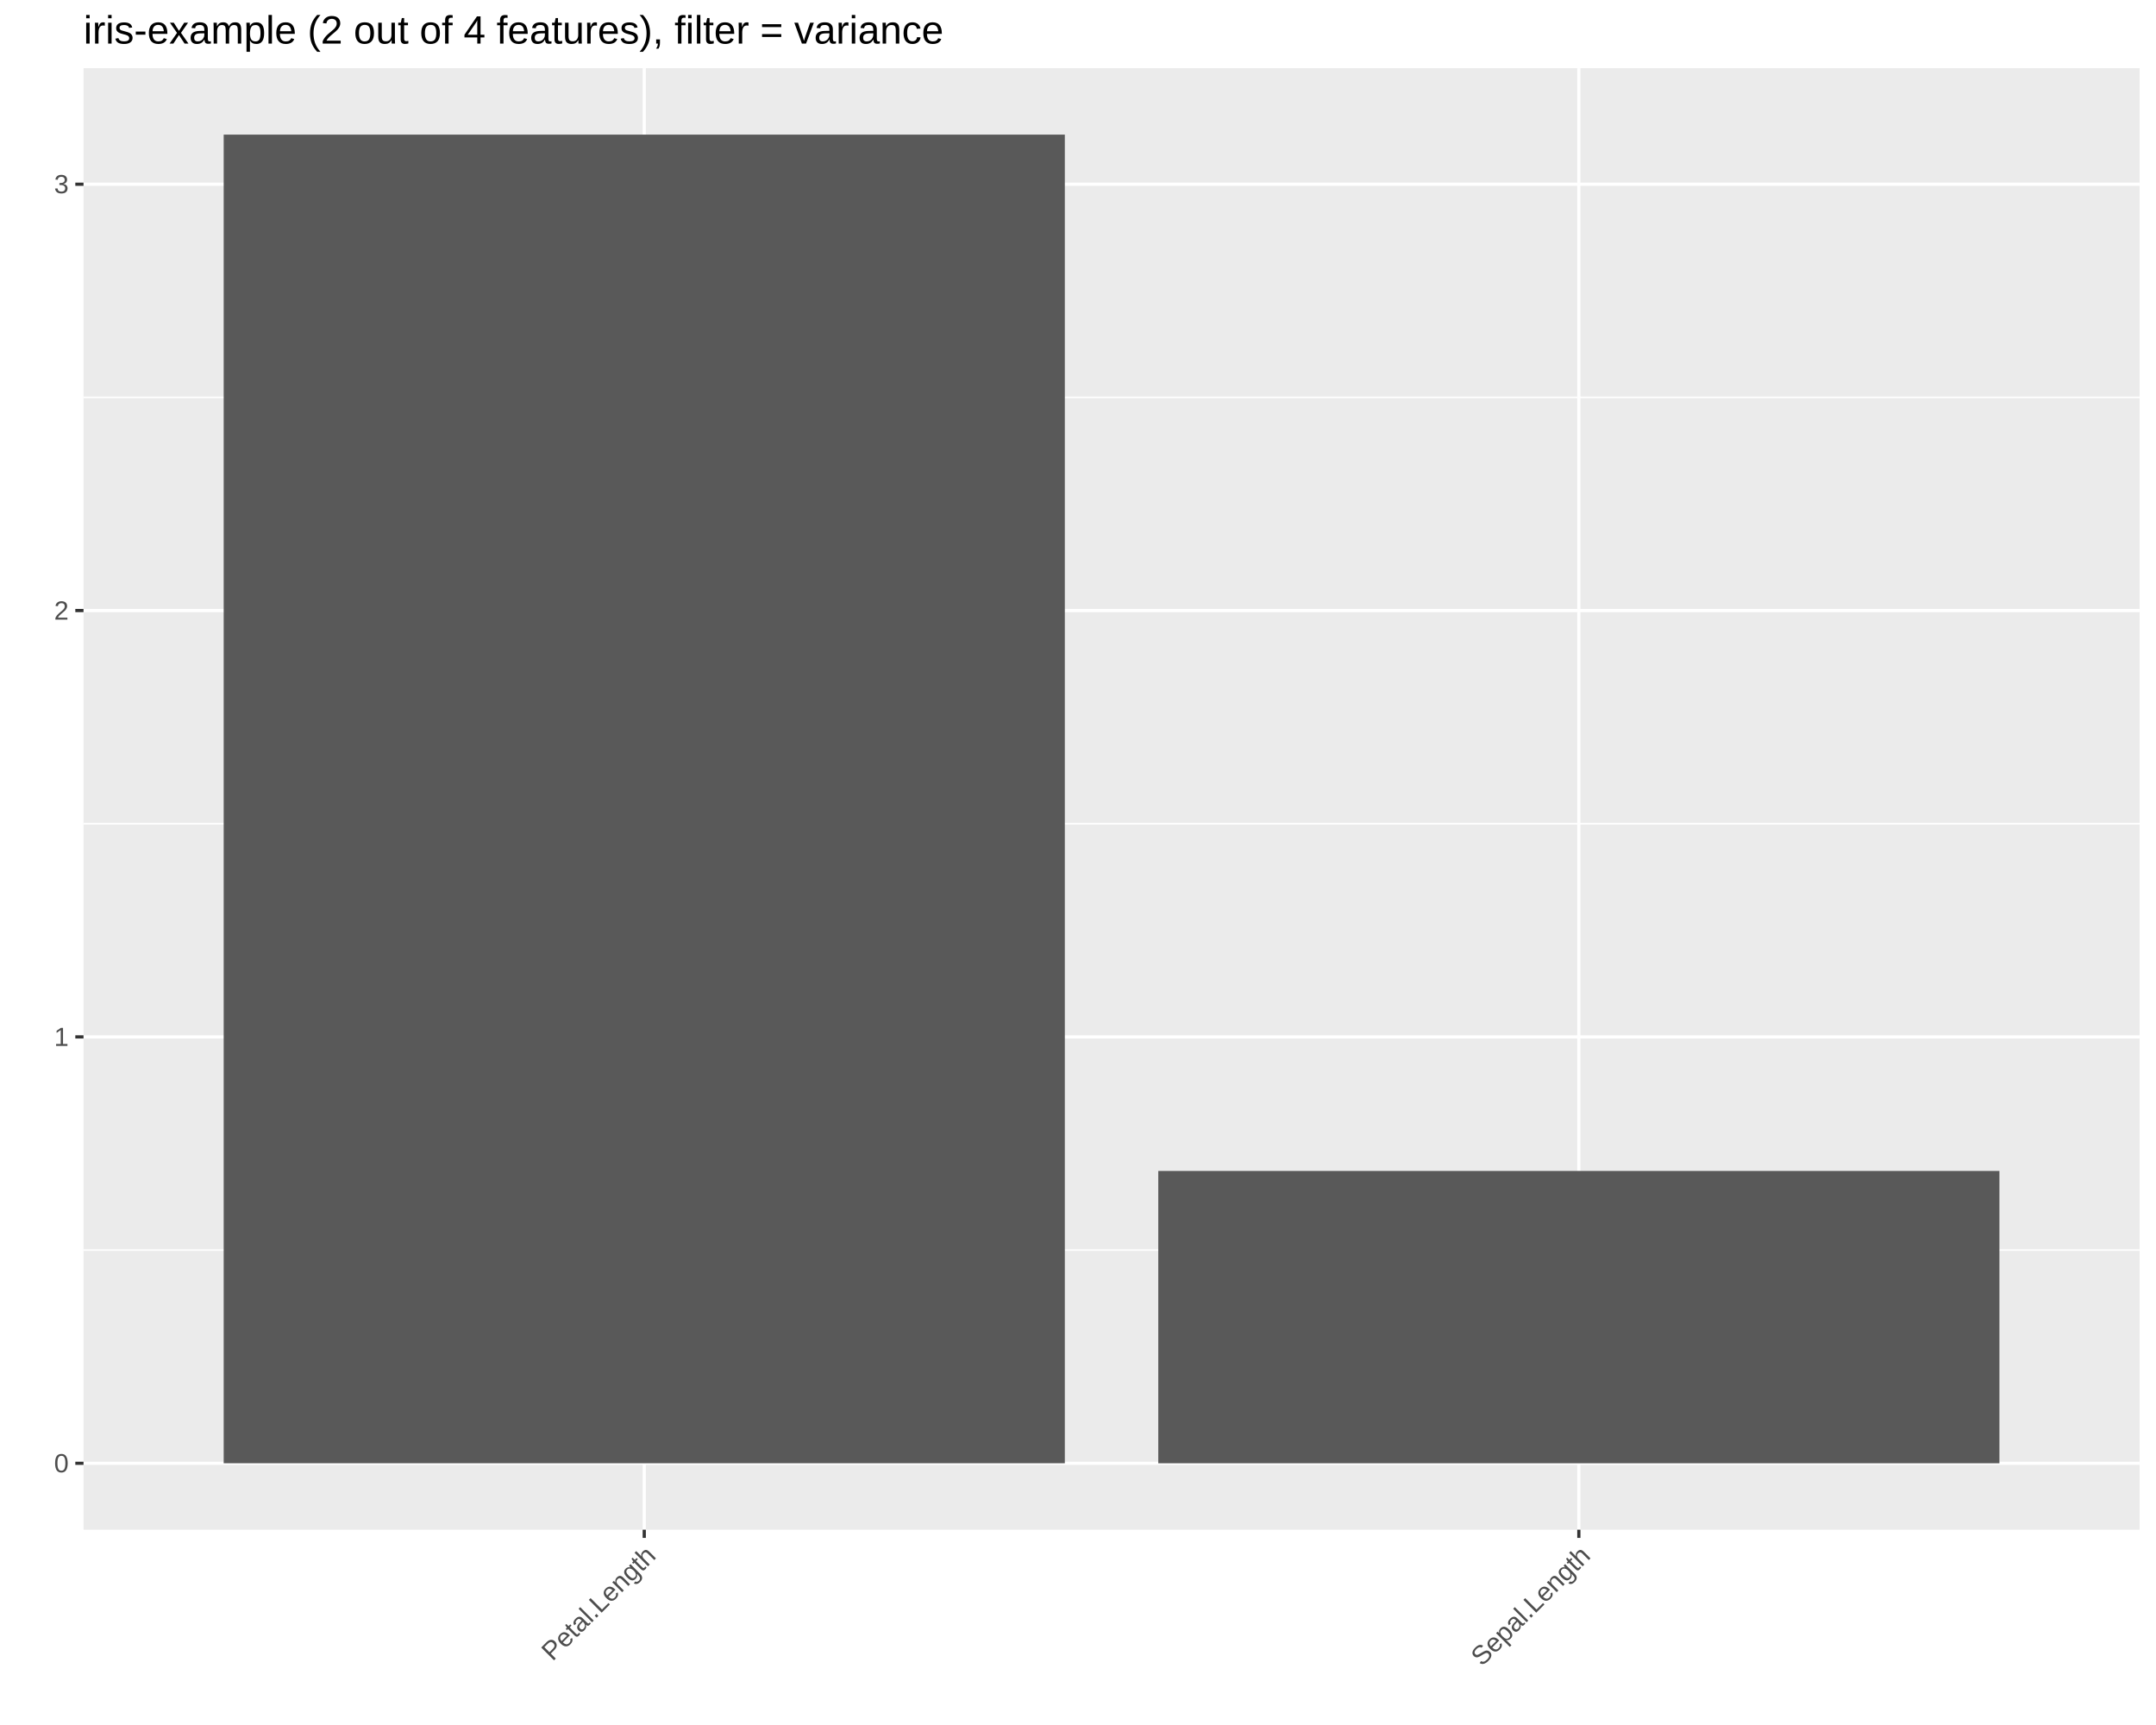
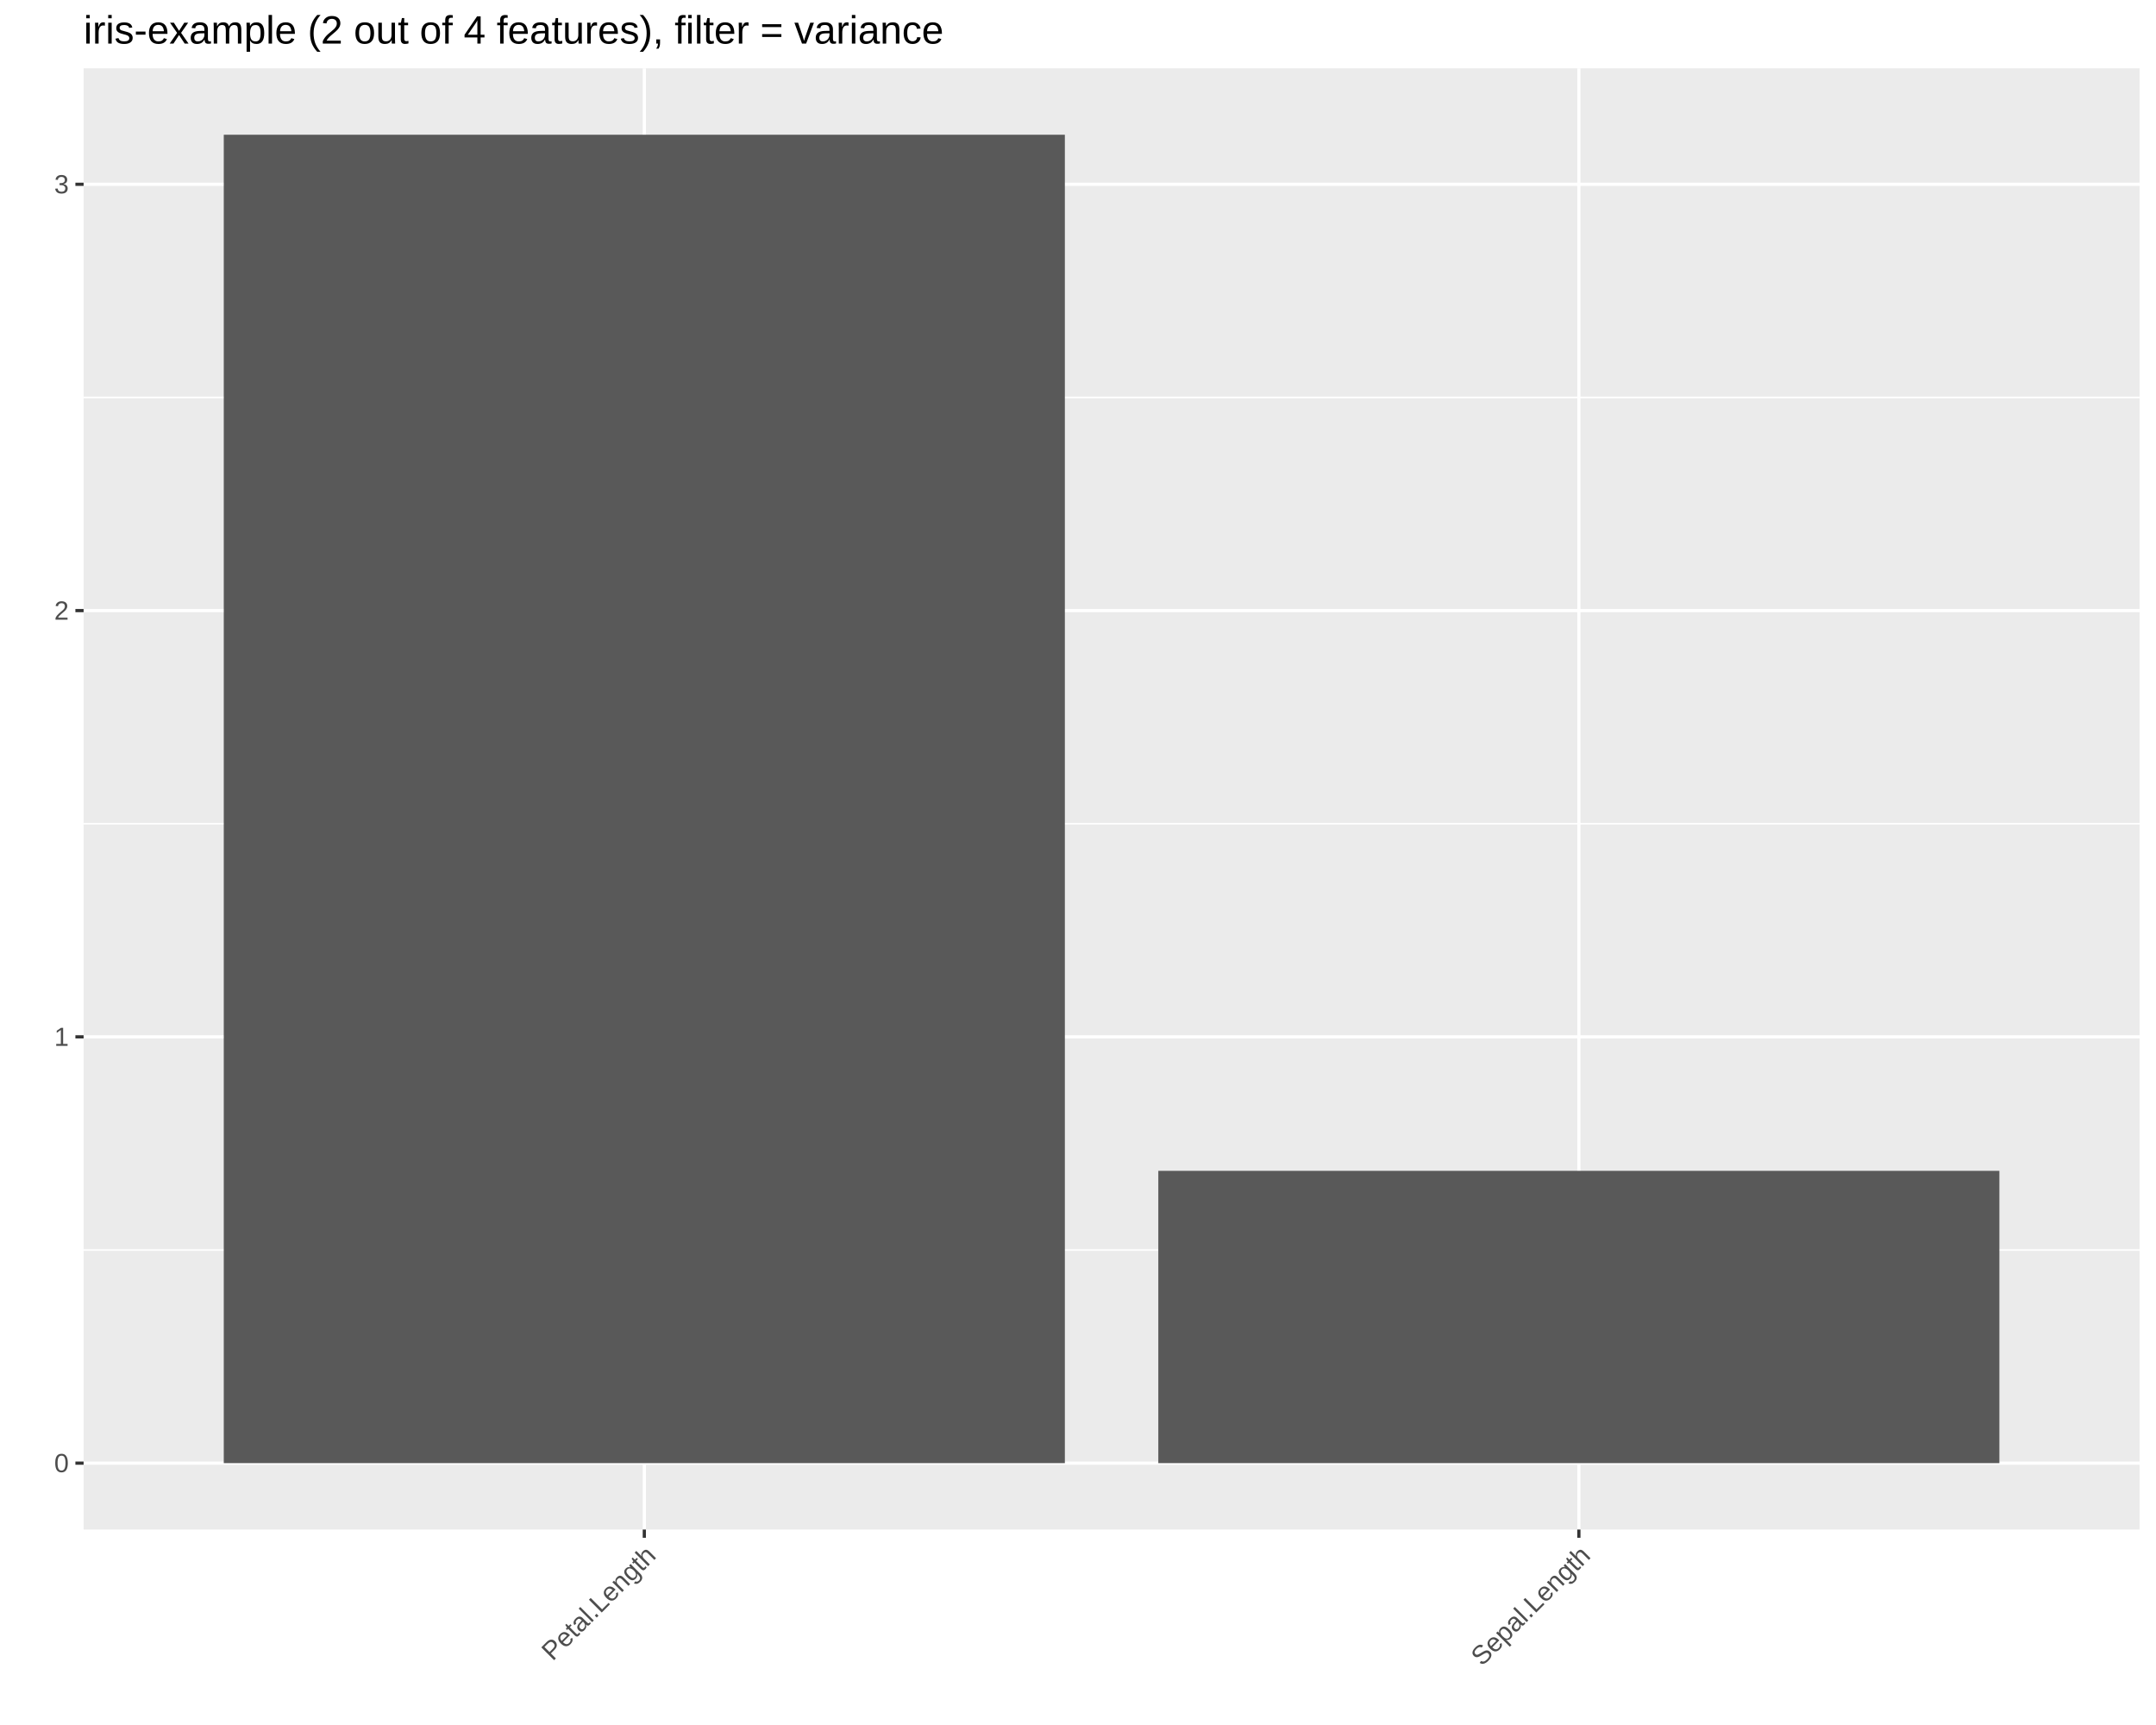
<svg xmlns="http://www.w3.org/2000/svg" viewBox="0 0 720.00 576.00">
  <defs>
    <style type="text/css">
    line, polyline, polygon, path, rect, circle {
      fill: none;
      stroke: #000000;
      stroke-linecap: round;
      stroke-linejoin: round;
      stroke-miterlimit: 10.00;
    }
  </style>
  </defs>
  <rect width="100%" height="100%" style="stroke: none; fill: #FFFFFF;" />
  <rect x="0.00" y="0.00" width="720.00" height="576.00" style="stroke-width: 1.07; stroke: #FFFFFF; fill: #FFFFFF;" />
  <defs>
-     <clipPath id="cpMjcuODl8NzE0LjUyfDUxMC43OXwyMi43Nw==">
-       <rect x="27.89" y="22.77" width="686.64" height="488.02" />
+     <clipPath id="cpMjcuOTJ8NzE0LjUyfDUxMC43NHwyMi44MQ==">
+       <rect x="27.92" y="22.81" width="686.60" height="487.92" />
    </clipPath>
  </defs>
-   <rect x="27.89" y="22.77" width="686.64" height="488.02" style="stroke-width: 1.07; stroke: none; fill: #EBEBEB;" clip-path="url(#cpMjcuODl8NzE0LjUyfDUxMC43OXwyMi43Nw==)" />
-   <polyline points="27.89,417.42 714.52,417.42 " style="stroke-width: 0.53; stroke: #FFFFFF; stroke-linecap: butt;" clip-path="url(#cpMjcuODl8NzE0LjUyfDUxMC43OXwyMi43Nw==)" />
-   <polyline points="27.89,275.06 714.52,275.06 " style="stroke-width: 0.53; stroke: #FFFFFF; stroke-linecap: butt;" clip-path="url(#cpMjcuODl8NzE0LjUyfDUxMC43OXwyMi43Nw==)" />
-   <polyline points="27.89,132.69 714.52,132.69 " style="stroke-width: 0.53; stroke: #FFFFFF; stroke-linecap: butt;" clip-path="url(#cpMjcuODl8NzE0LjUyfDUxMC43OXwyMi43Nw==)" />
-   <polyline points="27.89,488.61 714.52,488.61 " style="stroke-width: 1.07; stroke: #FFFFFF; stroke-linecap: butt;" clip-path="url(#cpMjcuODl8NzE0LjUyfDUxMC43OXwyMi43Nw==)" />
-   <polyline points="27.89,346.24 714.52,346.24 " style="stroke-width: 1.07; stroke: #FFFFFF; stroke-linecap: butt;" clip-path="url(#cpMjcuODl8NzE0LjUyfDUxMC43OXwyMi43Nw==)" />
-   <polyline points="27.89,203.87 714.52,203.87 " style="stroke-width: 1.07; stroke: #FFFFFF; stroke-linecap: butt;" clip-path="url(#cpMjcuODl8NzE0LjUyfDUxMC43OXwyMi43Nw==)" />
-   <polyline points="27.89,61.51 714.52,61.51 " style="stroke-width: 1.07; stroke: #FFFFFF; stroke-linecap: butt;" clip-path="url(#cpMjcuODl8NzE0LjUyfDUxMC43OXwyMi43Nw==)" />
-   <polyline points="215.15,510.79 215.15,22.77 " style="stroke-width: 1.07; stroke: #FFFFFF; stroke-linecap: butt;" clip-path="url(#cpMjcuODl8NzE0LjUyfDUxMC43OXwyMi43Nw==)" />
-   <polyline points="527.26,510.79 527.26,22.77 " style="stroke-width: 1.07; stroke: #FFFFFF; stroke-linecap: butt;" clip-path="url(#cpMjcuODl8NzE0LjUyfDUxMC43OXwyMi43Nw==)" />
-   <rect x="74.70" y="44.95" width="280.90" height="443.65" style="stroke-width: 1.07; stroke: none; stroke-linecap: square; stroke-linejoin: miter; fill: #595959;" clip-path="url(#cpMjcuODl8NzE0LjUyfDUxMC43OXwyMi43Nw==)" />
-   <rect x="386.81" y="390.99" width="280.90" height="97.62" style="stroke-width: 1.07; stroke: none; stroke-linecap: square; stroke-linejoin: miter; fill: #595959;" clip-path="url(#cpMjcuODl8NzE0LjUyfDUxMC43OXwyMi43Nw==)" />
+   <rect x="27.92" y="22.81" width="686.60" height="487.92" style="stroke-width: 1.07; stroke: none; fill: #EBEBEB;" clip-path="url(#cpMjcuOTJ8NzE0LjUyfDUxMC43NHwyMi44MQ==)" />
+   <polyline points="27.92,417.39 714.52,417.39 " style="stroke-width: 0.53; stroke: #FFFFFF; stroke-linecap: butt;" clip-path="url(#cpMjcuOTJ8NzE0LjUyfDUxMC43NHwyMi44MQ==)" />
+   <polyline points="27.92,275.05 714.52,275.05 " style="stroke-width: 0.53; stroke: #FFFFFF; stroke-linecap: butt;" clip-path="url(#cpMjcuOTJ8NzE0LjUyfDUxMC43NHwyMi44MQ==)" />
+   <polyline points="27.92,132.71 714.52,132.71 " style="stroke-width: 0.53; stroke: #FFFFFF; stroke-linecap: butt;" clip-path="url(#cpMjcuOTJ8NzE0LjUyfDUxMC43NHwyMi44MQ==)" />
+   <polyline points="27.92,488.56 714.52,488.56 " style="stroke-width: 1.07; stroke: #FFFFFF; stroke-linecap: butt;" clip-path="url(#cpMjcuOTJ8NzE0LjUyfDUxMC43NHwyMi44MQ==)" />
+   <polyline points="27.92,346.22 714.52,346.22 " style="stroke-width: 1.07; stroke: #FFFFFF; stroke-linecap: butt;" clip-path="url(#cpMjcuOTJ8NzE0LjUyfDUxMC43NHwyMi44MQ==)" />
+   <polyline points="27.92,203.88 714.52,203.88 " style="stroke-width: 1.07; stroke: #FFFFFF; stroke-linecap: butt;" clip-path="url(#cpMjcuOTJ8NzE0LjUyfDUxMC43NHwyMi44MQ==)" />
+   <polyline points="27.92,61.54 714.52,61.54 " style="stroke-width: 1.07; stroke: #FFFFFF; stroke-linecap: butt;" clip-path="url(#cpMjcuOTJ8NzE0LjUyfDUxMC43NHwyMi44MQ==)" />
+   <polyline points="215.17,510.74 215.17,22.81 " style="stroke-width: 1.07; stroke: #FFFFFF; stroke-linecap: butt;" clip-path="url(#cpMjcuOTJ8NzE0LjUyfDUxMC43NHwyMi44MQ==)" />
+   <polyline points="527.27,510.74 527.27,22.81 " style="stroke-width: 1.07; stroke: #FFFFFF; stroke-linecap: butt;" clip-path="url(#cpMjcuOTJ8NzE0LjUyfDUxMC43NHwyMi44MQ==)" />
+   <rect x="74.73" y="44.99" width="280.88" height="443.57" style="stroke-width: 1.07; stroke: none; stroke-linecap: square; stroke-linejoin: miter; fill: #595959;" clip-path="url(#cpMjcuOTJ8NzE0LjUyfDUxMC43NHwyMi44MQ==)" />
+   <rect x="386.82" y="390.96" width="280.88" height="97.60" style="stroke-width: 1.07; stroke: none; stroke-linecap: square; stroke-linejoin: miter; fill: #595959;" clip-path="url(#cpMjcuOTJ8NzE0LjUyfDUxMC43NHwyMi44MQ==)" />
  <defs>
    <clipPath id="cpMC4wMHw3MjAuMDB8NTc2LjAwfDAuMDA=">
      <rect x="0.00" y="0.00" width="720.00" height="576.00" />
    </clipPath>
  </defs>
  <g clip-path="url(#cpMC4wMHw3MjAuMDB8NTc2LjAwfDAuMDA=)">
-     <text x="18.06" y="491.63" style="font-size: 8.80px; fill: #4D4D4D; font-family: Liberation Sans;" textLength="4.89px" lengthAdjust="spacingAndGlyphs">0</text>
+     <text x="18.10" y="491.58" style="font-size: 8.80px; fill: #4D4D4D; font-family: Liberation Sans;" textLength="4.89px" lengthAdjust="spacingAndGlyphs">0</text>
  </g>
  <g clip-path="url(#cpMC4wMHw3MjAuMDB8NTc2LjAwfDAuMDA=)">
-     <text x="18.06" y="349.26" style="font-size: 8.80px; fill: #4D4D4D; font-family: Liberation Sans;" textLength="4.89px" lengthAdjust="spacingAndGlyphs">1</text>
+     <text x="18.10" y="349.24" style="font-size: 8.80px; fill: #4D4D4D; font-family: Liberation Sans;" textLength="4.89px" lengthAdjust="spacingAndGlyphs">1</text>
  </g>
  <g clip-path="url(#cpMC4wMHw3MjAuMDB8NTc2LjAwfDAuMDA=)">
-     <text x="18.06" y="206.90" style="font-size: 8.80px; fill: #4D4D4D; font-family: Liberation Sans;" textLength="4.89px" lengthAdjust="spacingAndGlyphs">2</text>
+     <text x="18.10" y="206.91" style="font-size: 8.80px; fill: #4D4D4D; font-family: Liberation Sans;" textLength="4.89px" lengthAdjust="spacingAndGlyphs">2</text>
  </g>
  <g clip-path="url(#cpMC4wMHw3MjAuMDB8NTc2LjAwfDAuMDA=)">
-     <text x="18.06" y="64.53" style="font-size: 8.80px; fill: #4D4D4D; font-family: Liberation Sans;" textLength="4.89px" lengthAdjust="spacingAndGlyphs">3</text>
+     <text x="18.10" y="64.57" style="font-size: 8.80px; fill: #4D4D4D; font-family: Liberation Sans;" textLength="4.89px" lengthAdjust="spacingAndGlyphs">3</text>
  </g>
-   <polyline points="25.15,488.61 27.89,488.61 " style="stroke-width: 1.07; stroke: #333333; stroke-linecap: butt;" clip-path="url(#cpMC4wMHw3MjAuMDB8NTc2LjAwfDAuMDA=)" />
-   <polyline points="25.15,346.24 27.89,346.24 " style="stroke-width: 1.07; stroke: #333333; stroke-linecap: butt;" clip-path="url(#cpMC4wMHw3MjAuMDB8NTc2LjAwfDAuMDA=)" />
-   <polyline points="25.15,203.87 27.89,203.87 " style="stroke-width: 1.07; stroke: #333333; stroke-linecap: butt;" clip-path="url(#cpMC4wMHw3MjAuMDB8NTc2LjAwfDAuMDA=)" />
-   <polyline points="25.15,61.51 27.89,61.51 " style="stroke-width: 1.07; stroke: #333333; stroke-linecap: butt;" clip-path="url(#cpMC4wMHw3MjAuMDB8NTc2LjAwfDAuMDA=)" />
-   <polyline points="215.15,513.53 215.15,510.79 " style="stroke-width: 1.07; stroke: #333333; stroke-linecap: butt;" clip-path="url(#cpMC4wMHw3MjAuMDB8NTc2LjAwfDAuMDA=)" />
-   <polyline points="527.26,513.53 527.26,510.79 " style="stroke-width: 1.07; stroke: #333333; stroke-linecap: butt;" clip-path="url(#cpMC4wMHw3MjAuMDB8NTc2LjAwfDAuMDA=)" />
+   <polyline points="25.18,488.56 27.92,488.56 " style="stroke-width: 1.07; stroke: #333333; stroke-linecap: butt;" clip-path="url(#cpMC4wMHw3MjAuMDB8NTc2LjAwfDAuMDA=)" />
+   <polyline points="25.18,346.22 27.92,346.22 " style="stroke-width: 1.07; stroke: #333333; stroke-linecap: butt;" clip-path="url(#cpMC4wMHw3MjAuMDB8NTc2LjAwfDAuMDA=)" />
+   <polyline points="25.18,203.88 27.92,203.88 " style="stroke-width: 1.07; stroke: #333333; stroke-linecap: butt;" clip-path="url(#cpMC4wMHw3MjAuMDB8NTc2LjAwfDAuMDA=)" />
+   <polyline points="25.18,61.54 27.92,61.54 " style="stroke-width: 1.07; stroke: #333333; stroke-linecap: butt;" clip-path="url(#cpMC4wMHw3MjAuMDB8NTc2LjAwfDAuMDA=)" />
+   <polyline points="215.17,513.48 215.17,510.74 " style="stroke-width: 1.07; stroke: #333333; stroke-linecap: butt;" clip-path="url(#cpMC4wMHw3MjAuMDB8NTc2LjAwfDAuMDA=)" />
+   <polyline points="527.27,513.48 527.27,510.74 " style="stroke-width: 1.07; stroke: #333333; stroke-linecap: butt;" clip-path="url(#cpMC4wMHw3MjAuMDB8NTc2LjAwfDAuMDA=)" />
  <g clip-path="url(#cpMC4wMHw3MjAuMDB8NTc2LjAwfDAuMDA=)">
-     <text transform="translate(184.51,554.91) rotate(-45)" style="font-size: 8.80px; fill: #4D4D4D; font-family: Liberation Sans;" textLength="49.38px" lengthAdjust="spacingAndGlyphs">Petal.Length</text>
+     <text transform="translate(184.54,554.86) rotate(-45)" style="font-size: 8.80px; fill: #4D4D4D; font-family: Liberation Sans;" textLength="49.38px" lengthAdjust="spacingAndGlyphs">Petal.Length</text>
  </g>
  <g clip-path="url(#cpMC4wMHw3MjAuMDB8NTc2LjAwfDAuMDA=)">
-     <text transform="translate(494.88,556.64) rotate(-45)" style="font-size: 8.80px; fill: #4D4D4D; font-family: Liberation Sans;" textLength="51.83px" lengthAdjust="spacingAndGlyphs">Sepal.Length</text>
+     <text transform="translate(494.89,556.59) rotate(-45)" style="font-size: 8.80px; fill: #4D4D4D; font-family: Liberation Sans;" textLength="51.83px" lengthAdjust="spacingAndGlyphs">Sepal.Length</text>
  </g>
  <g clip-path="url(#cpMC4wMHw3MjAuMDB8NTc2LjAwfDAuMDA=)">
-     <text x="27.89" y="14.56" style="font-size: 13.20px; font-family: Liberation Sans;" textLength="286.77px" lengthAdjust="spacingAndGlyphs">iris-example (2 out of 4 features), filter = variance</text>
+     <text x="27.92" y="14.56" style="font-size: 13.20px; font-family: Liberation Sans;" textLength="286.77px" lengthAdjust="spacingAndGlyphs">iris-example (2 out of 4 features), filter = variance</text>
  </g>
</svg>
